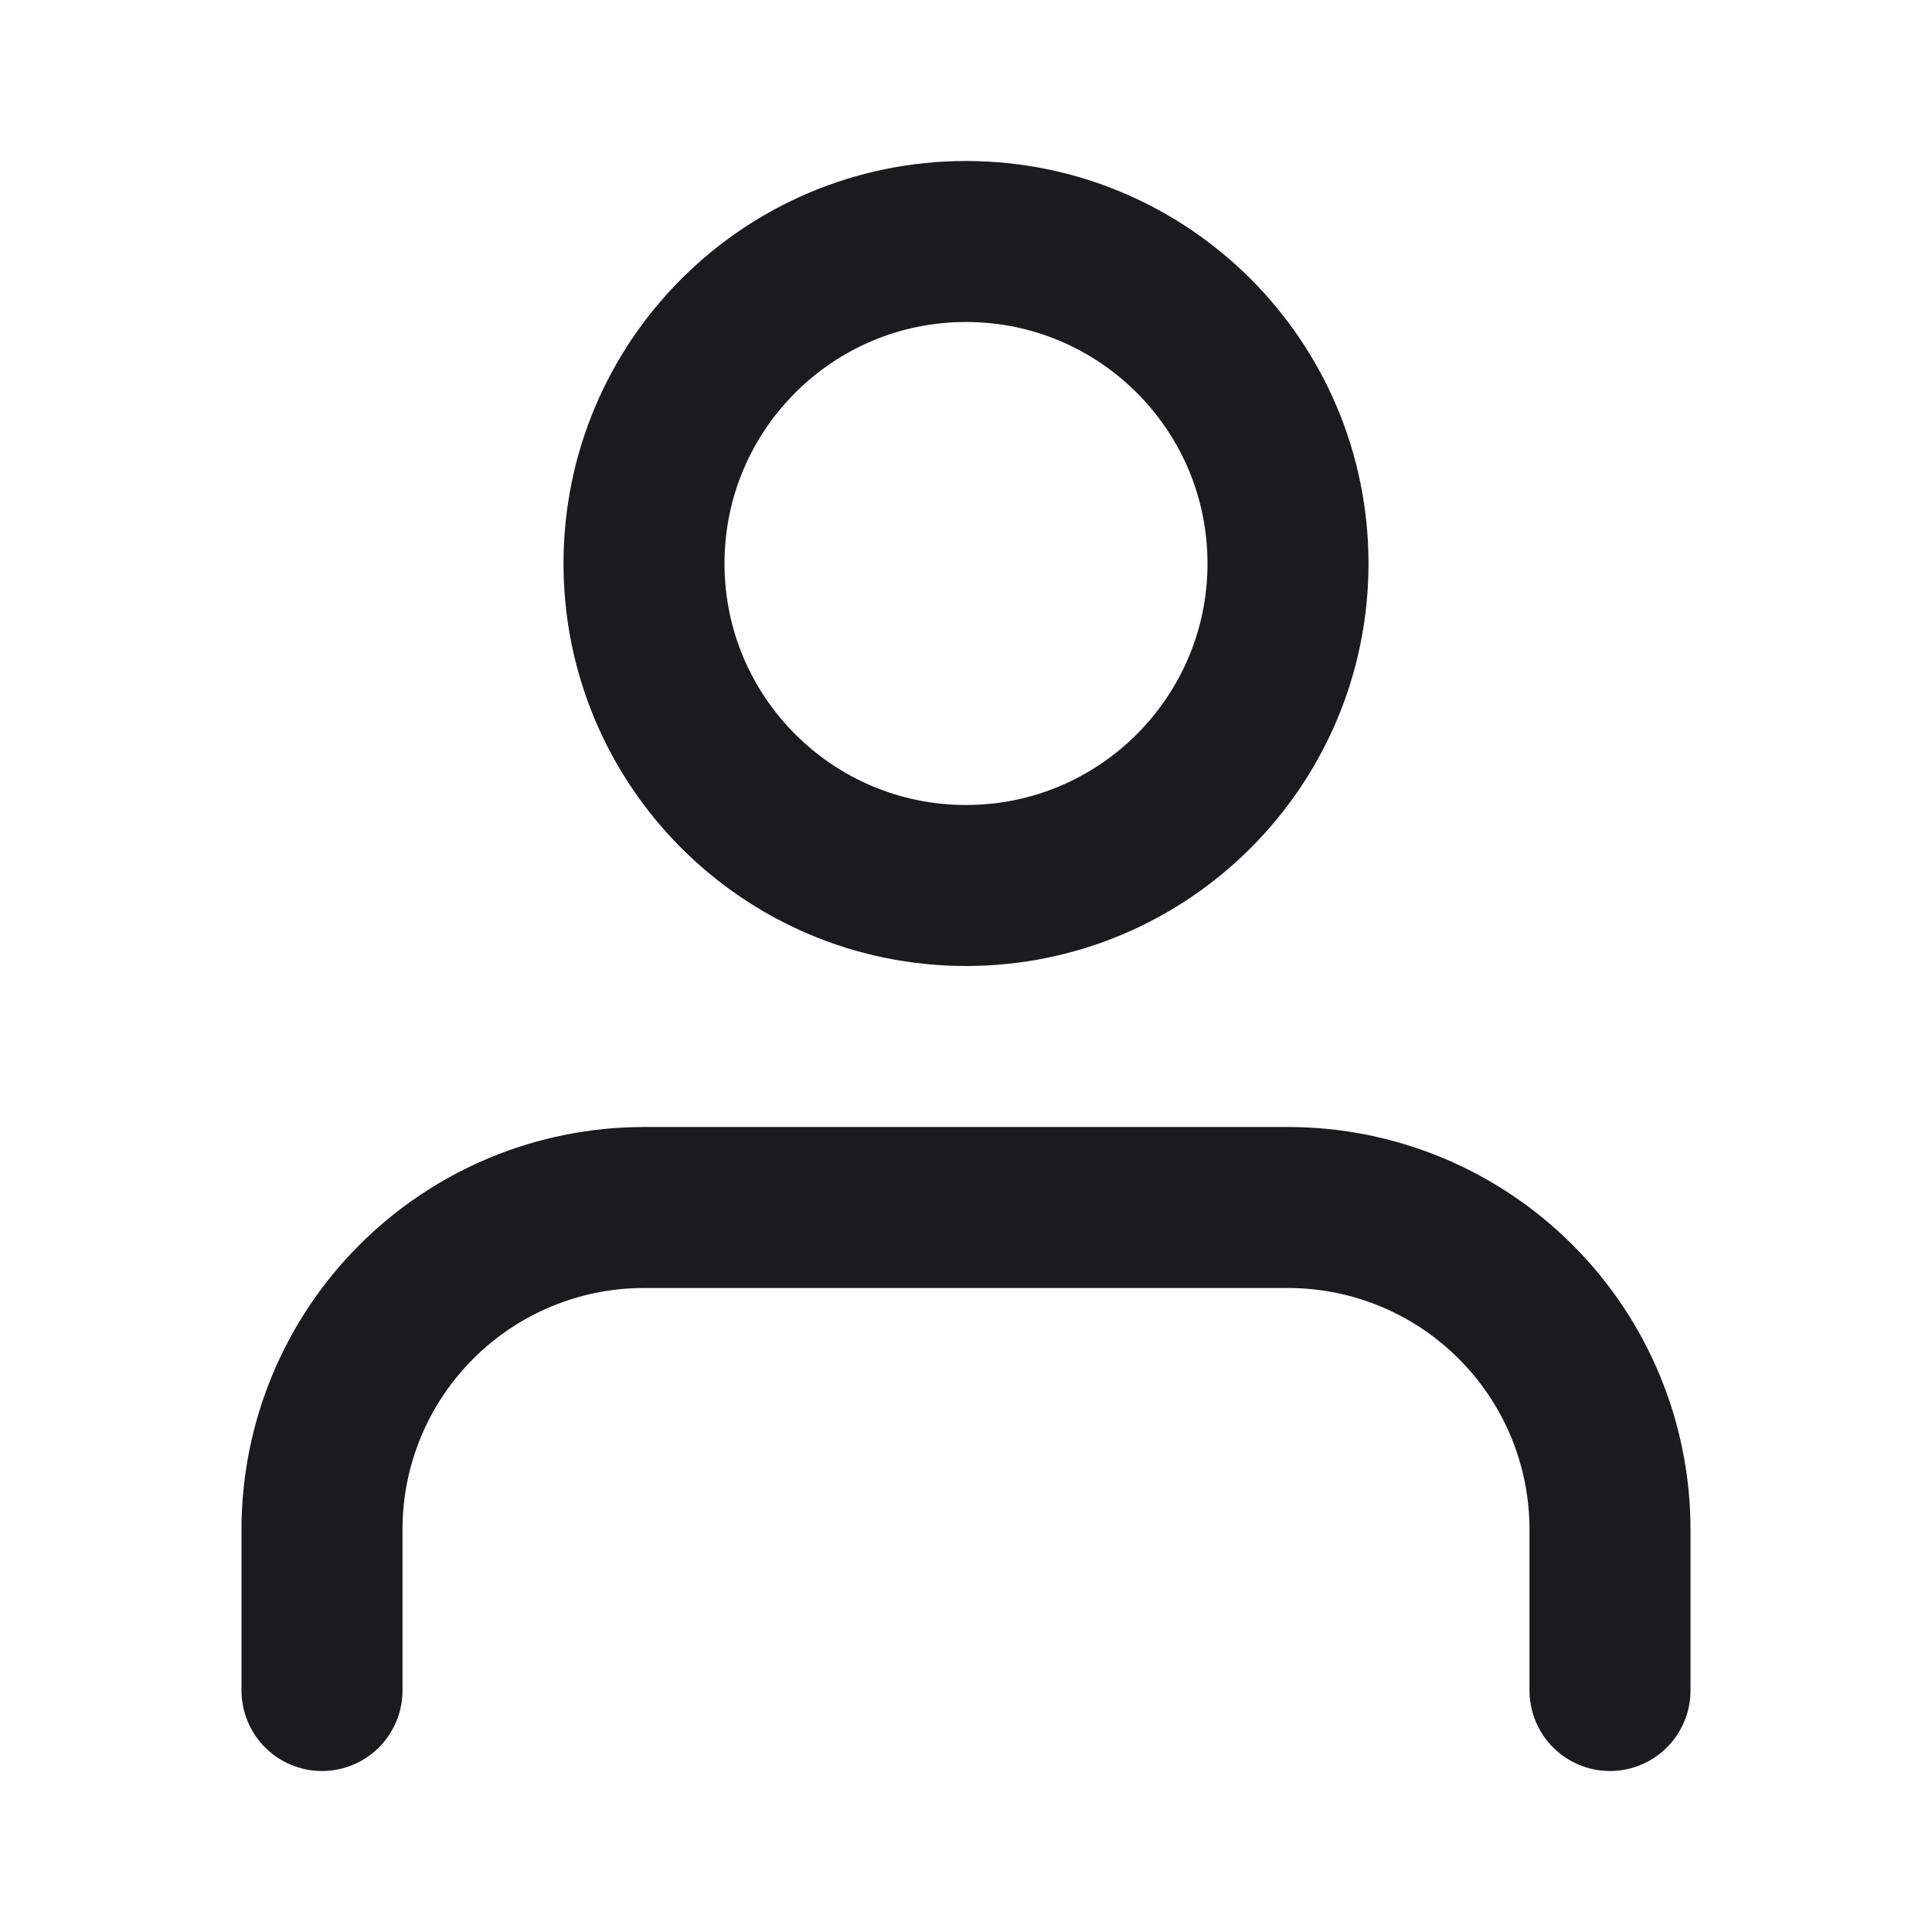
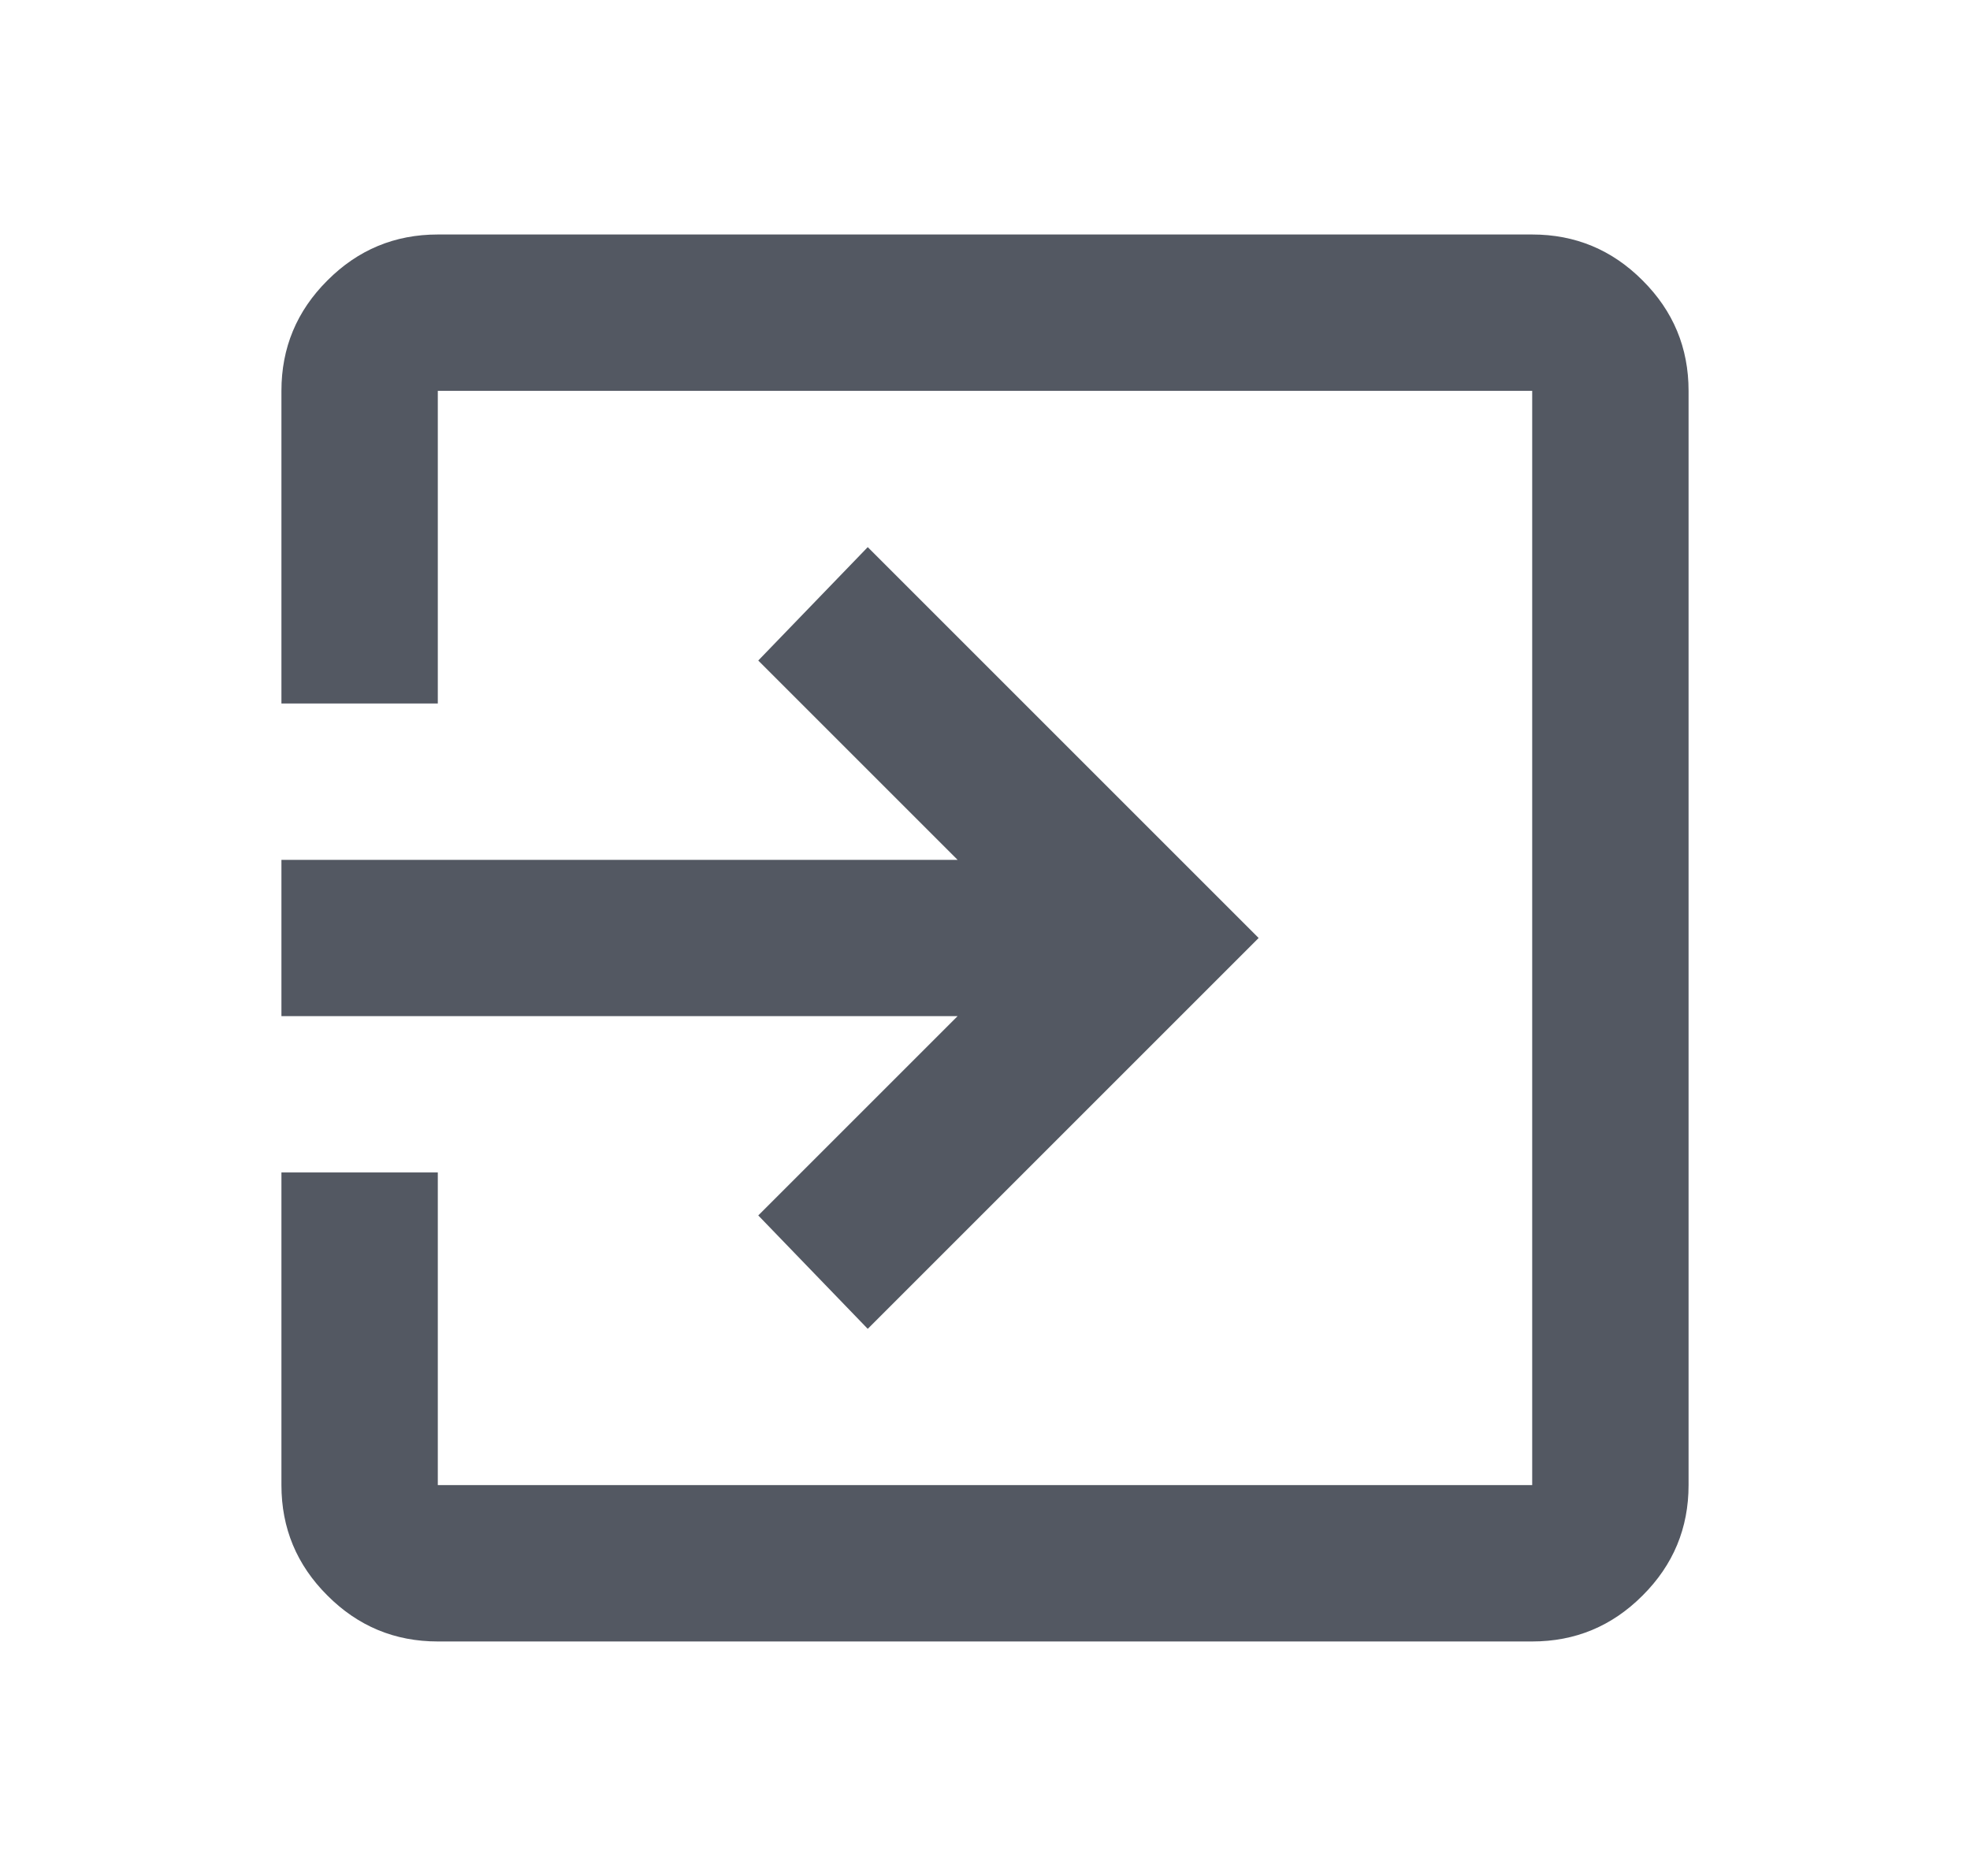
- <svg xmlns="http://www.w3.org/2000/svg" width="24" height="24" viewBox="0 0 24 24" fill="none">
-   <path d="M20 21V19C20 17.939 19.579 16.922 18.828 16.172C18.078 15.421 17.061 15 16 15H8C6.939 15 5.922 15.421 5.172 16.172C4.421 16.922 4 17.939 4 19V21M16 7C16 9.209 14.209 11 12 11C9.791 11 8 9.209 8 7C8 4.791 9.791 3 12 3C14.209 3 16 4.791 16 7Z" stroke="#1B1A1F" stroke-width="2" stroke-linecap="round" stroke-linejoin="round" />
+ <svg xmlns="http://www.w3.org/2000/svg" width="21" height="20" viewBox="0 0 21 20" fill="none">
+   <mask id="mask0_4881_5880" style="mask-type:alpha" maskUnits="userSpaceOnUse" x="0" y="0" width="21" height="20">
+     <rect x="0.5" width="20" height="20" fill="#D9D9D9" />
+   </mask>
+   <g mask="url(#mask0_4881_5880)">
+     <path d="M4.667 17.5C4.208 17.5 3.816 17.337 3.49 17.01C3.163 16.684 3 16.292 3 15.833V12.5H4.667V15.833H16.333V4.167H4.667V7.5H3V4.167C3 3.708 3.163 3.316 3.49 2.99C3.816 2.663 4.208 2.5 4.667 2.5H16.333C16.792 2.5 17.184 2.663 17.51 2.99C17.837 3.316 18 3.708 18 4.167V15.833C18 16.292 17.837 16.684 17.51 17.01C17.184 17.337 16.792 17.5 16.333 17.5H4.667ZM9.25 14.167L8.083 12.958L10.208 10.833H3V9.167H10.208L8.083 7.042L9.25 5.833L13.417 10L9.25 14.167Z" fill="#535862" />
+   </g>
</svg>
